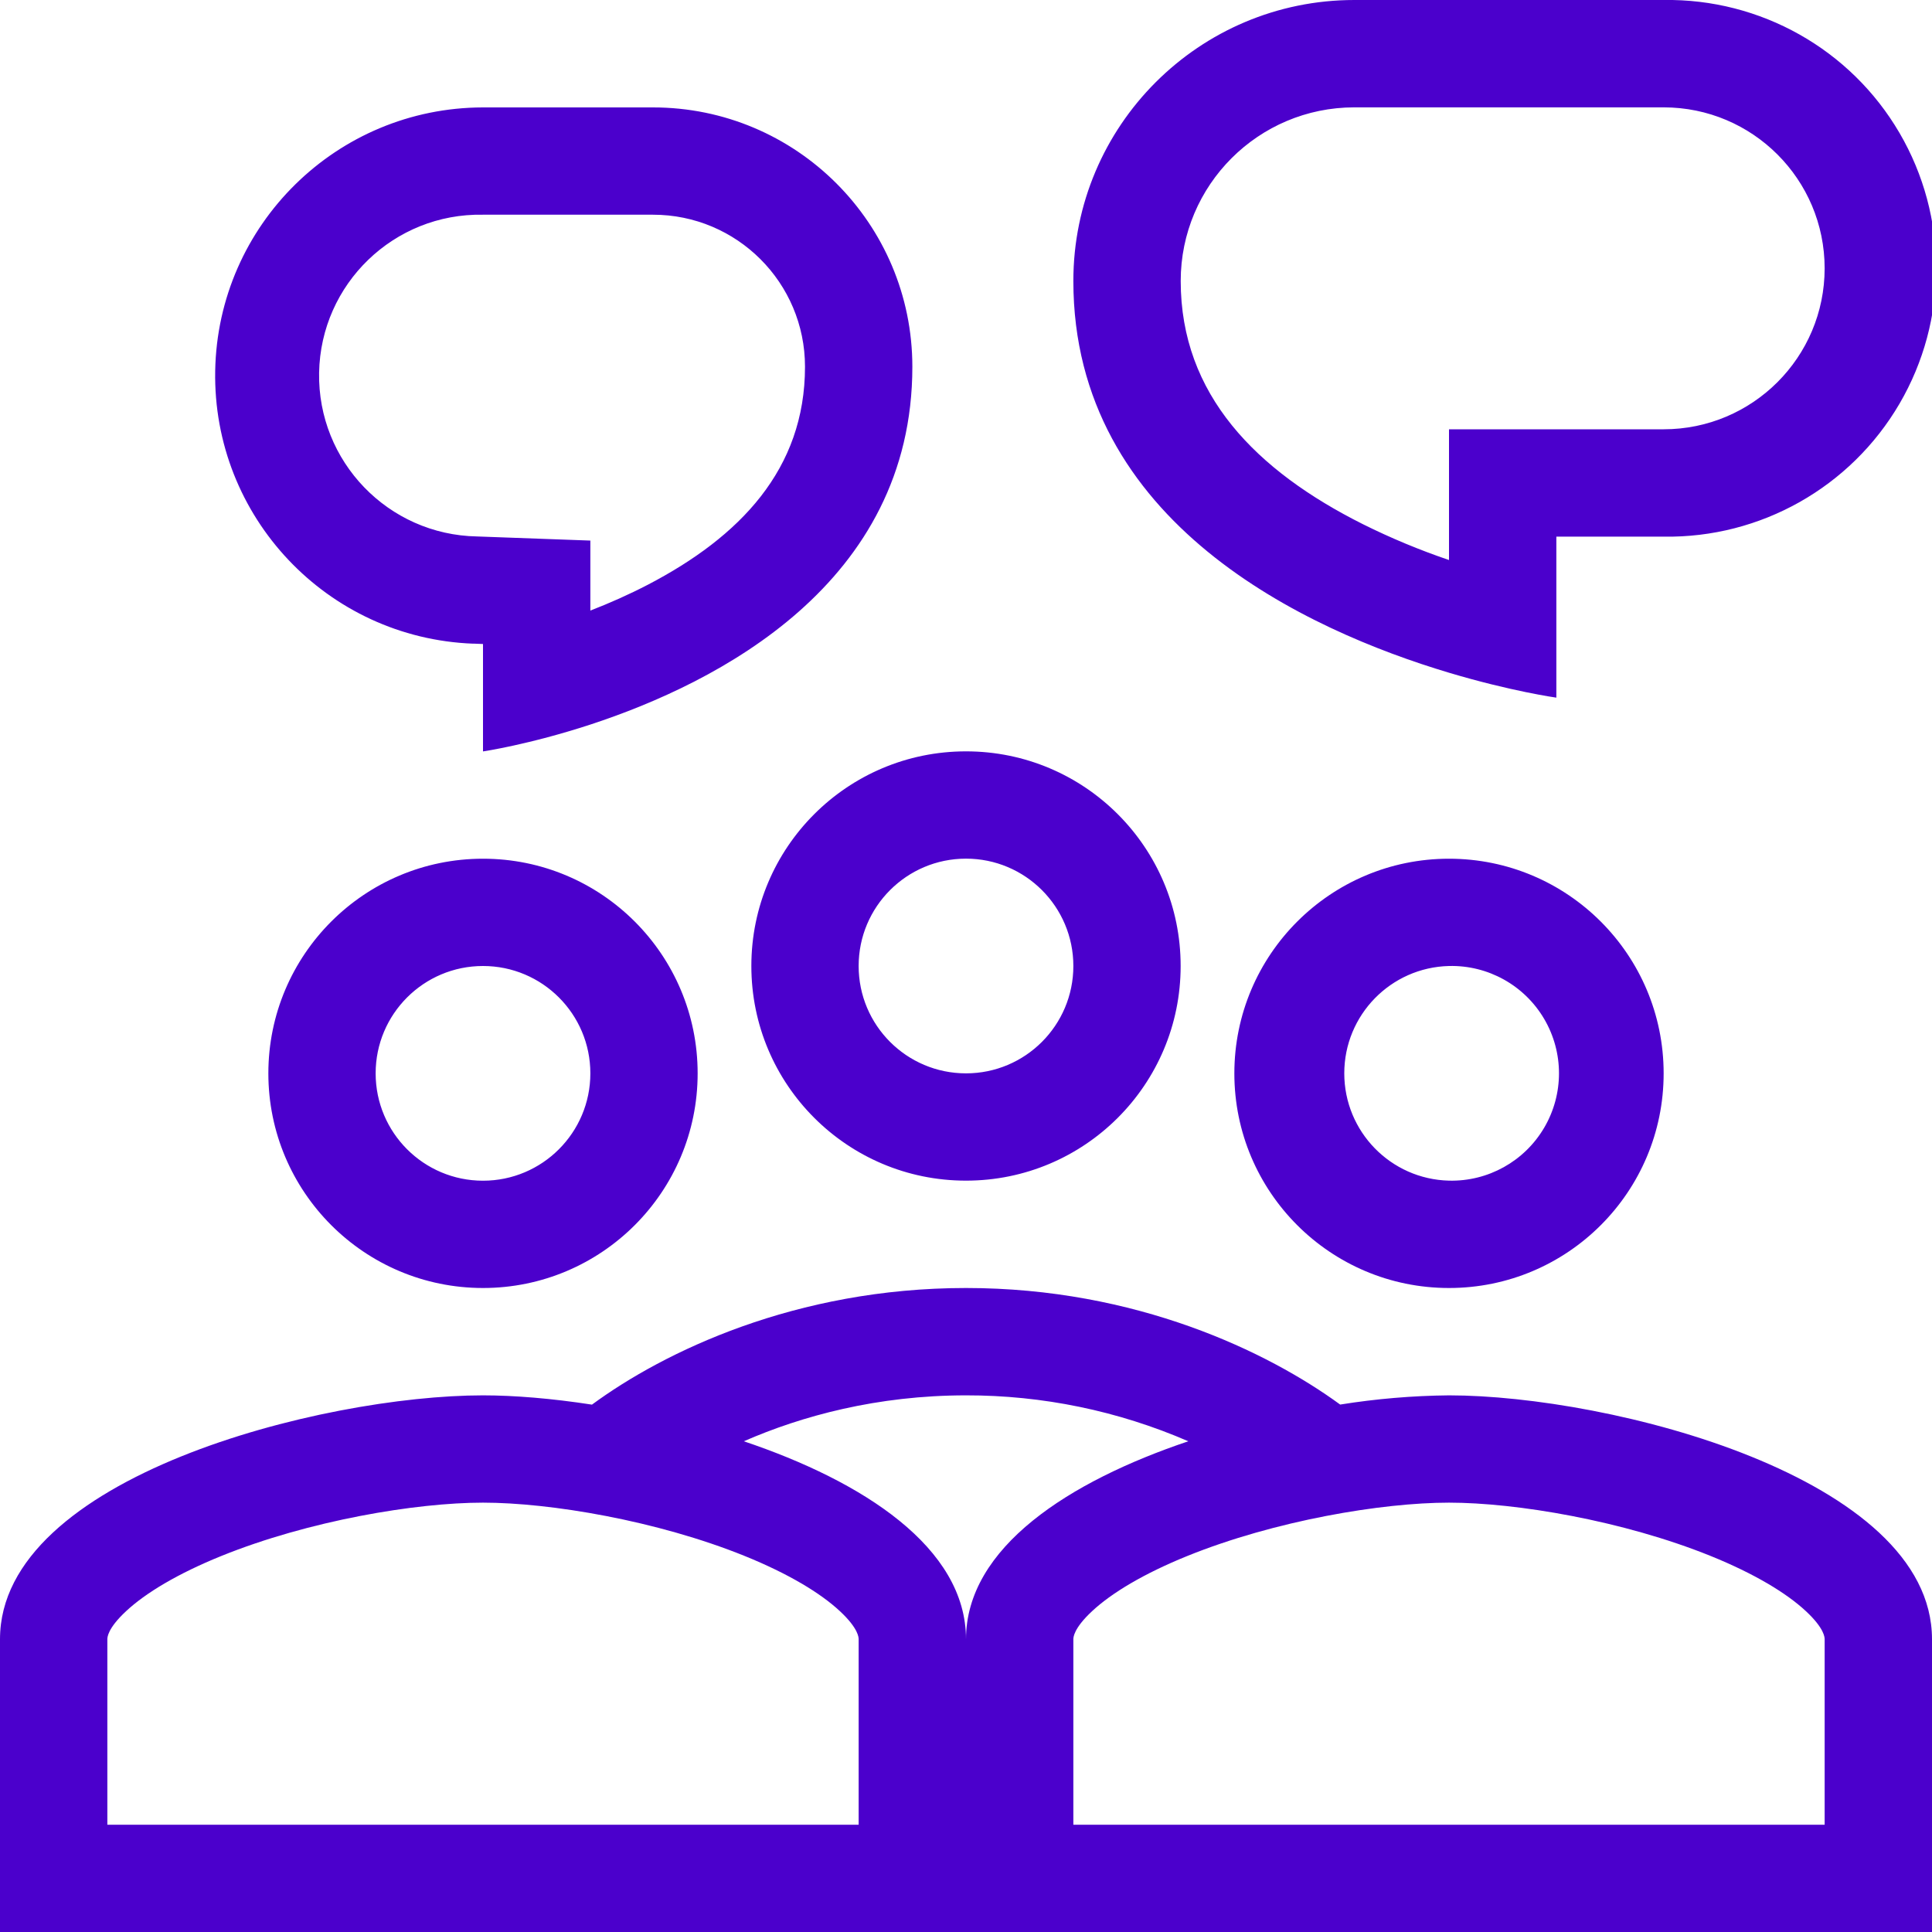
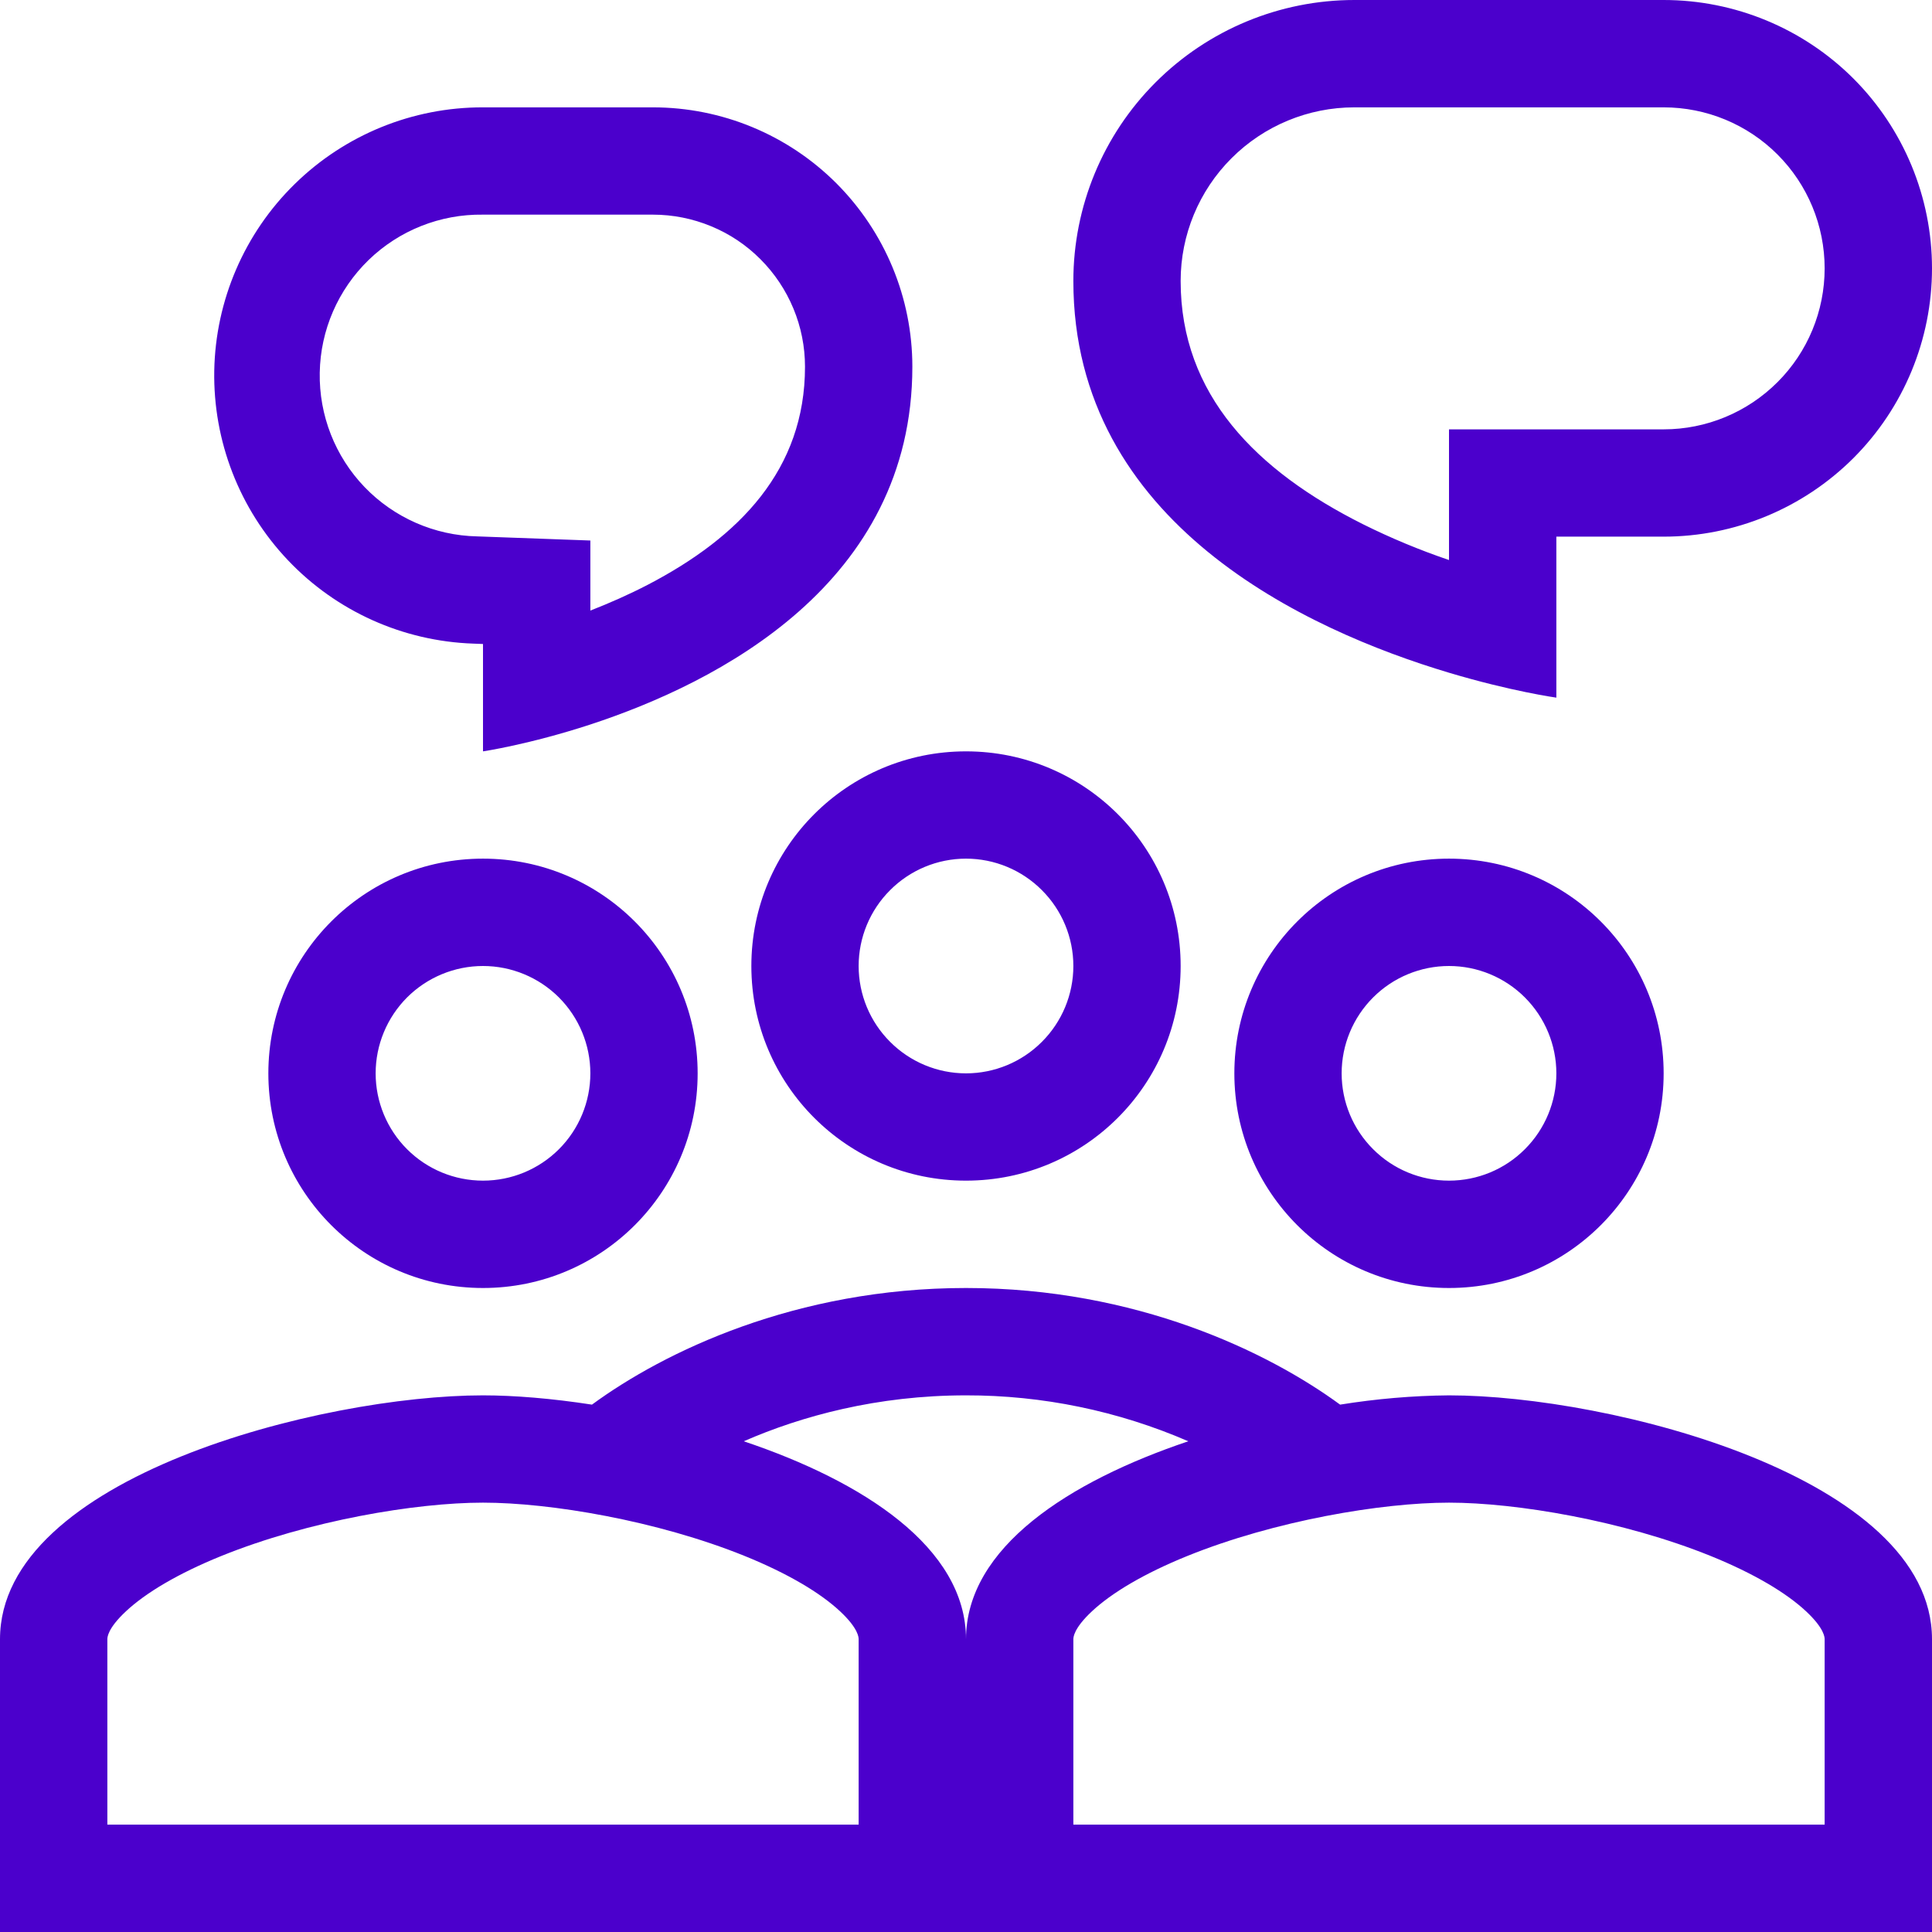
- <svg xmlns="http://www.w3.org/2000/svg" fill="none">
-   <path fill-rule="evenodd" clip-rule="evenodd" d="M22.5 10.446c.97.29 1.667.387 1.667.387v-2.5h1.666a4.167 4.167 0 1 0 0-8.333H21.03a4.363 4.363 0 0 0-4.363 4.363c0 3.765 3.623 5.422 5.833 6.083Zm5.833-6.28a2.5 2.5 0 0 1-2.5 2.5H22.5v2.03c-.457-.155-.904-.341-1.336-.556-1.652-.828-2.83-2.007-2.83-3.777a2.696 2.696 0 0 1 2.696-2.696h4.803a2.5 2.5 0 0 1 2.5 2.5ZM7.348 9.995a4.165 4.165 0 0 1 .15-8.327h2.641a4.027 4.027 0 0 1 4.028 4.027c0 3.369-3.025 4.908-5 5.556-.957.313-1.667.417-1.667.417V10l-.152-.006Zm1.819-1.601-1.759-.064a2.498 2.498 0 0 1 .09-4.996h2.64A2.36 2.36 0 0 1 12.5 5.694c0 1.596-1.014 2.642-2.437 3.384-.3.156-.604.29-.896.403V8.393ZM18.333 15A3.332 3.332 0 0 1 15 18.333 3.332 3.332 0 0 1 11.667 15 3.332 3.332 0 0 1 15 11.667 3.332 3.332 0 0 1 18.333 15Zm-1.666 0a1.667 1.667 0 1 1-3.334 0 1.667 1.667 0 0 1 3.334 0Zm-5.834 1.667a3.332 3.332 0 1 1-6.666 0 3.332 3.332 0 1 1 6.666 0Zm-1.666 0a1.667 1.667 0 1 1-3.334 0 1.667 1.667 0 0 1 3.334 0ZM0 25.454c0-2.518 4.997-3.787 7.5-3.787.487 0 1.07.048 1.692.144C10.308 20.99 12.356 20 15 20c2.643 0 4.69.992 5.81 1.81a11.36 11.36 0 0 1 1.69-.143c2.503 0 7.5 1.269 7.5 3.787V30H0v-4.546Zm13.043-.435c.29.27.29.411.29.435v2.88H1.667v-2.88c0-.025 0-.165.29-.435.302-.282.801-.583 1.48-.858 1.36-.55 3.021-.828 4.063-.828 1.042 0 2.703.278 4.063.828.679.275 1.178.576 1.48.858Zm5.409-2.639A8.641 8.641 0 0 0 15 21.667c-1.38 0-2.553.321-3.45.713C13.394 23 15 24.027 15 25.455c0-1.428 1.605-2.454 3.452-3.075Zm9.881 3.075c0-.025 0-.166-.29-.436-.302-.282-.801-.583-1.48-.858-1.36-.55-3.021-.828-4.063-.828-1.042 0-2.703.278-4.063.828-.679.275-1.178.576-1.48.858-.29.27-.29.411-.29.435v2.88h11.666v-2.88.001ZM22.5 20a3.332 3.332 0 0 0 3.333-3.333 3.332 3.332 0 1 0-6.666 0A3.332 3.332 0 0 0 22.5 20Zm0-1.667a1.667 1.667 0 1 0 0-3.333 1.667 1.667 0 0 0 0 3.333Z" fill="#4B00CC" />
+ <svg xmlns="http://www.w3.org/2000/svg" viewBox="0 0 30 30" fill="none">
+   <path fill-rule="evenodd" clip-rule="evenodd" d="M22.5 10.446C23.469 10.736 24.167 10.833 24.167 10.833V8.333H25.833C26.938 8.333 27.998 7.894 28.78 7.113C29.561 6.332 30 5.272 30 4.167C30 3.062 29.561 2.002 28.78 1.22C27.998 0.439 26.938 0 25.833 0H21.03C19.873 0 18.763 0.46 17.945 1.278C17.126 2.096 16.667 3.206 16.667 4.363C16.667 8.128 20.29 9.785 22.5 10.446ZM28.333 4.167C28.333 4.83 28.07 5.466 27.601 5.934C27.132 6.403 26.496 6.667 25.833 6.667H22.5V8.696C22.043 8.541 21.596 8.355 21.164 8.14C19.512 7.312 18.333 6.133 18.333 4.363C18.333 3.648 18.617 2.962 19.123 2.457C19.629 1.951 20.315 1.667 21.03 1.667H25.833C26.496 1.667 27.132 1.93 27.601 2.399C28.07 2.868 28.333 3.504 28.333 4.167ZM7.348 9.994C6.255 9.956 5.222 9.491 4.47 8.698C3.718 7.905 3.308 6.849 3.327 5.756C3.347 4.664 3.795 3.623 4.576 2.858C5.356 2.093 6.406 1.665 7.498 1.667H10.139C11.207 1.667 12.232 2.091 12.987 2.846C13.742 3.602 14.167 4.626 14.167 5.694C14.167 9.062 11.142 10.602 9.167 11.25C8.21 11.563 7.5 11.667 7.5 11.667V10L7.348 9.994ZM9.167 8.393L7.408 8.329C6.748 8.315 6.119 8.039 5.661 7.563C5.203 7.086 4.953 6.448 4.965 5.787C4.976 5.126 5.25 4.497 5.724 4.037C6.199 3.577 6.837 3.324 7.497 3.333H10.138C10.448 3.333 10.755 3.394 11.042 3.513C11.329 3.631 11.589 3.805 11.808 4.025C12.027 4.244 12.201 4.504 12.32 4.791C12.439 5.077 12.5 5.384 12.5 5.694C12.5 7.29 11.486 8.336 10.063 9.078C9.763 9.234 9.459 9.367 9.167 9.481V8.393ZM18.333 15C18.333 16.842 16.842 18.333 15 18.333C13.158 18.333 11.667 16.842 11.667 15C11.667 13.158 13.158 11.667 15 11.667C16.842 11.667 18.333 13.158 18.333 15ZM16.667 15C16.667 15.442 16.491 15.866 16.178 16.178C15.866 16.491 15.442 16.667 15 16.667C14.558 16.667 14.134 16.491 13.822 16.178C13.509 15.866 13.333 15.442 13.333 15C13.333 14.558 13.509 14.134 13.822 13.822C14.134 13.509 14.558 13.333 15 13.333C15.442 13.333 15.866 13.509 16.178 13.822C16.491 14.134 16.667 14.558 16.667 15ZM10.833 16.667C10.833 18.508 9.342 20 7.5 20C5.658 20 4.167 18.508 4.167 16.667C4.167 14.825 5.658 13.333 7.5 13.333C9.342 13.333 10.833 14.825 10.833 16.667ZM9.167 16.667C9.167 17.109 8.991 17.533 8.679 17.845C8.366 18.158 7.942 18.333 7.5 18.333C7.058 18.333 6.634 18.158 6.321 17.845C6.009 17.533 5.833 17.109 5.833 16.667C5.833 16.225 6.009 15.801 6.321 15.488C6.634 15.176 7.058 15 7.5 15C7.942 15 8.366 15.176 8.679 15.488C8.991 15.801 9.167 16.225 9.167 16.667ZM0 25.454C0 22.936 4.997 21.667 7.5 21.667C7.987 21.667 8.57 21.715 9.192 21.811C10.308 20.992 12.356 20 15 20C17.643 20 19.691 20.992 20.809 21.811C21.368 21.721 21.934 21.672 22.5 21.667C25.003 21.667 30 22.936 30 25.454V30H0V25.454ZM13.043 25.019C13.333 25.289 13.333 25.43 13.333 25.454V28.333H1.667V25.454C1.667 25.429 1.667 25.289 1.957 25.019C2.259 24.737 2.758 24.436 3.437 24.161C4.797 23.611 6.458 23.333 7.5 23.333C8.542 23.333 10.203 23.611 11.563 24.161C12.242 24.436 12.741 24.737 13.043 25.019ZM18.452 22.38C17.362 21.908 16.187 21.665 15 21.667C13.62 21.667 12.447 21.988 11.549 22.38C13.395 23 15 24.027 15 25.455C15 24.027 16.605 23.001 18.452 22.38ZM28.333 25.455C28.333 25.43 28.333 25.289 28.043 25.019C27.741 24.737 27.242 24.436 26.563 24.161C25.203 23.611 23.542 23.333 22.5 23.333C21.458 23.333 19.797 23.611 18.437 24.161C17.758 24.436 17.259 24.737 16.957 25.019C16.667 25.289 16.667 25.43 16.667 25.454V28.333H28.333V25.454V25.455ZM22.5 20C24.342 20 25.833 18.508 25.833 16.667C25.833 14.825 24.342 13.333 22.5 13.333C20.658 13.333 19.167 14.825 19.167 16.667C19.167 18.508 20.658 20 22.5 20ZM22.5 18.333C22.942 18.333 23.366 18.158 23.678 17.845C23.991 17.533 24.167 17.109 24.167 16.667C24.167 16.225 23.991 15.801 23.678 15.488C23.366 15.176 22.942 15 22.5 15C22.058 15 21.634 15.176 21.322 15.488C21.009 15.801 20.833 16.225 20.833 16.667C20.833 17.109 21.009 17.533 21.322 17.845C21.634 18.158 22.058 18.333 22.5 18.333Z" fill="#4B00CC" />
</svg>
